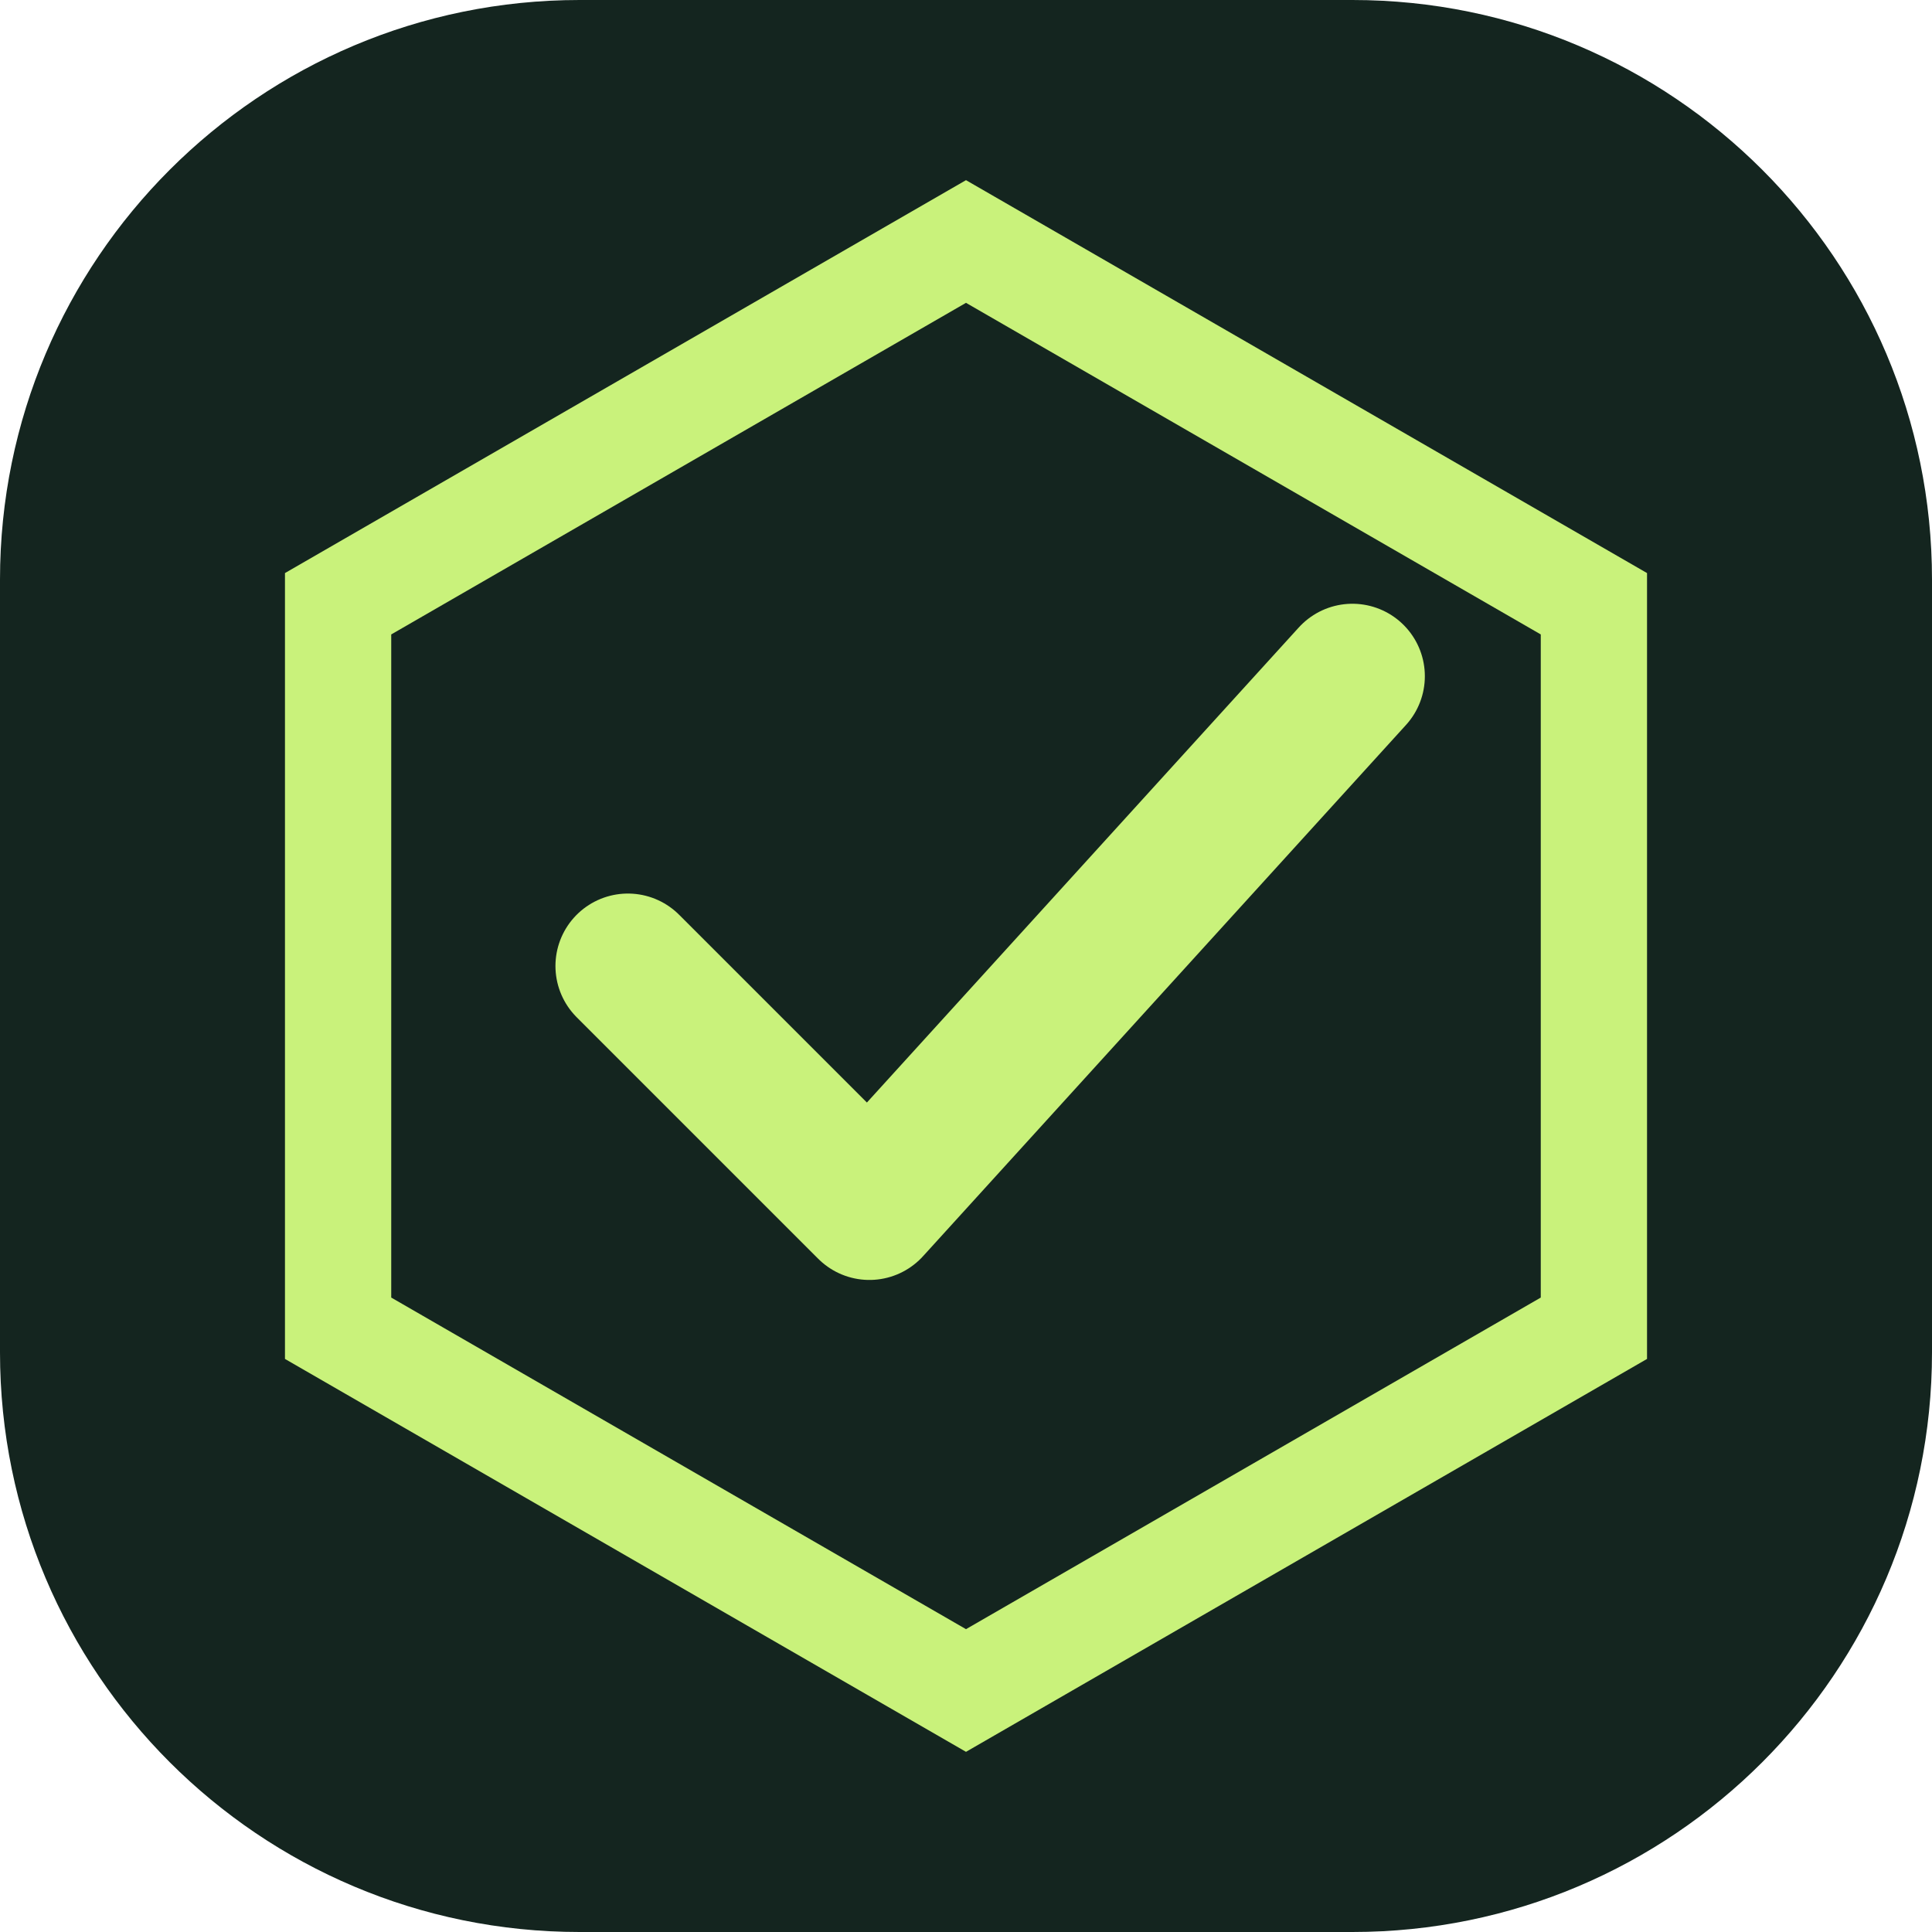
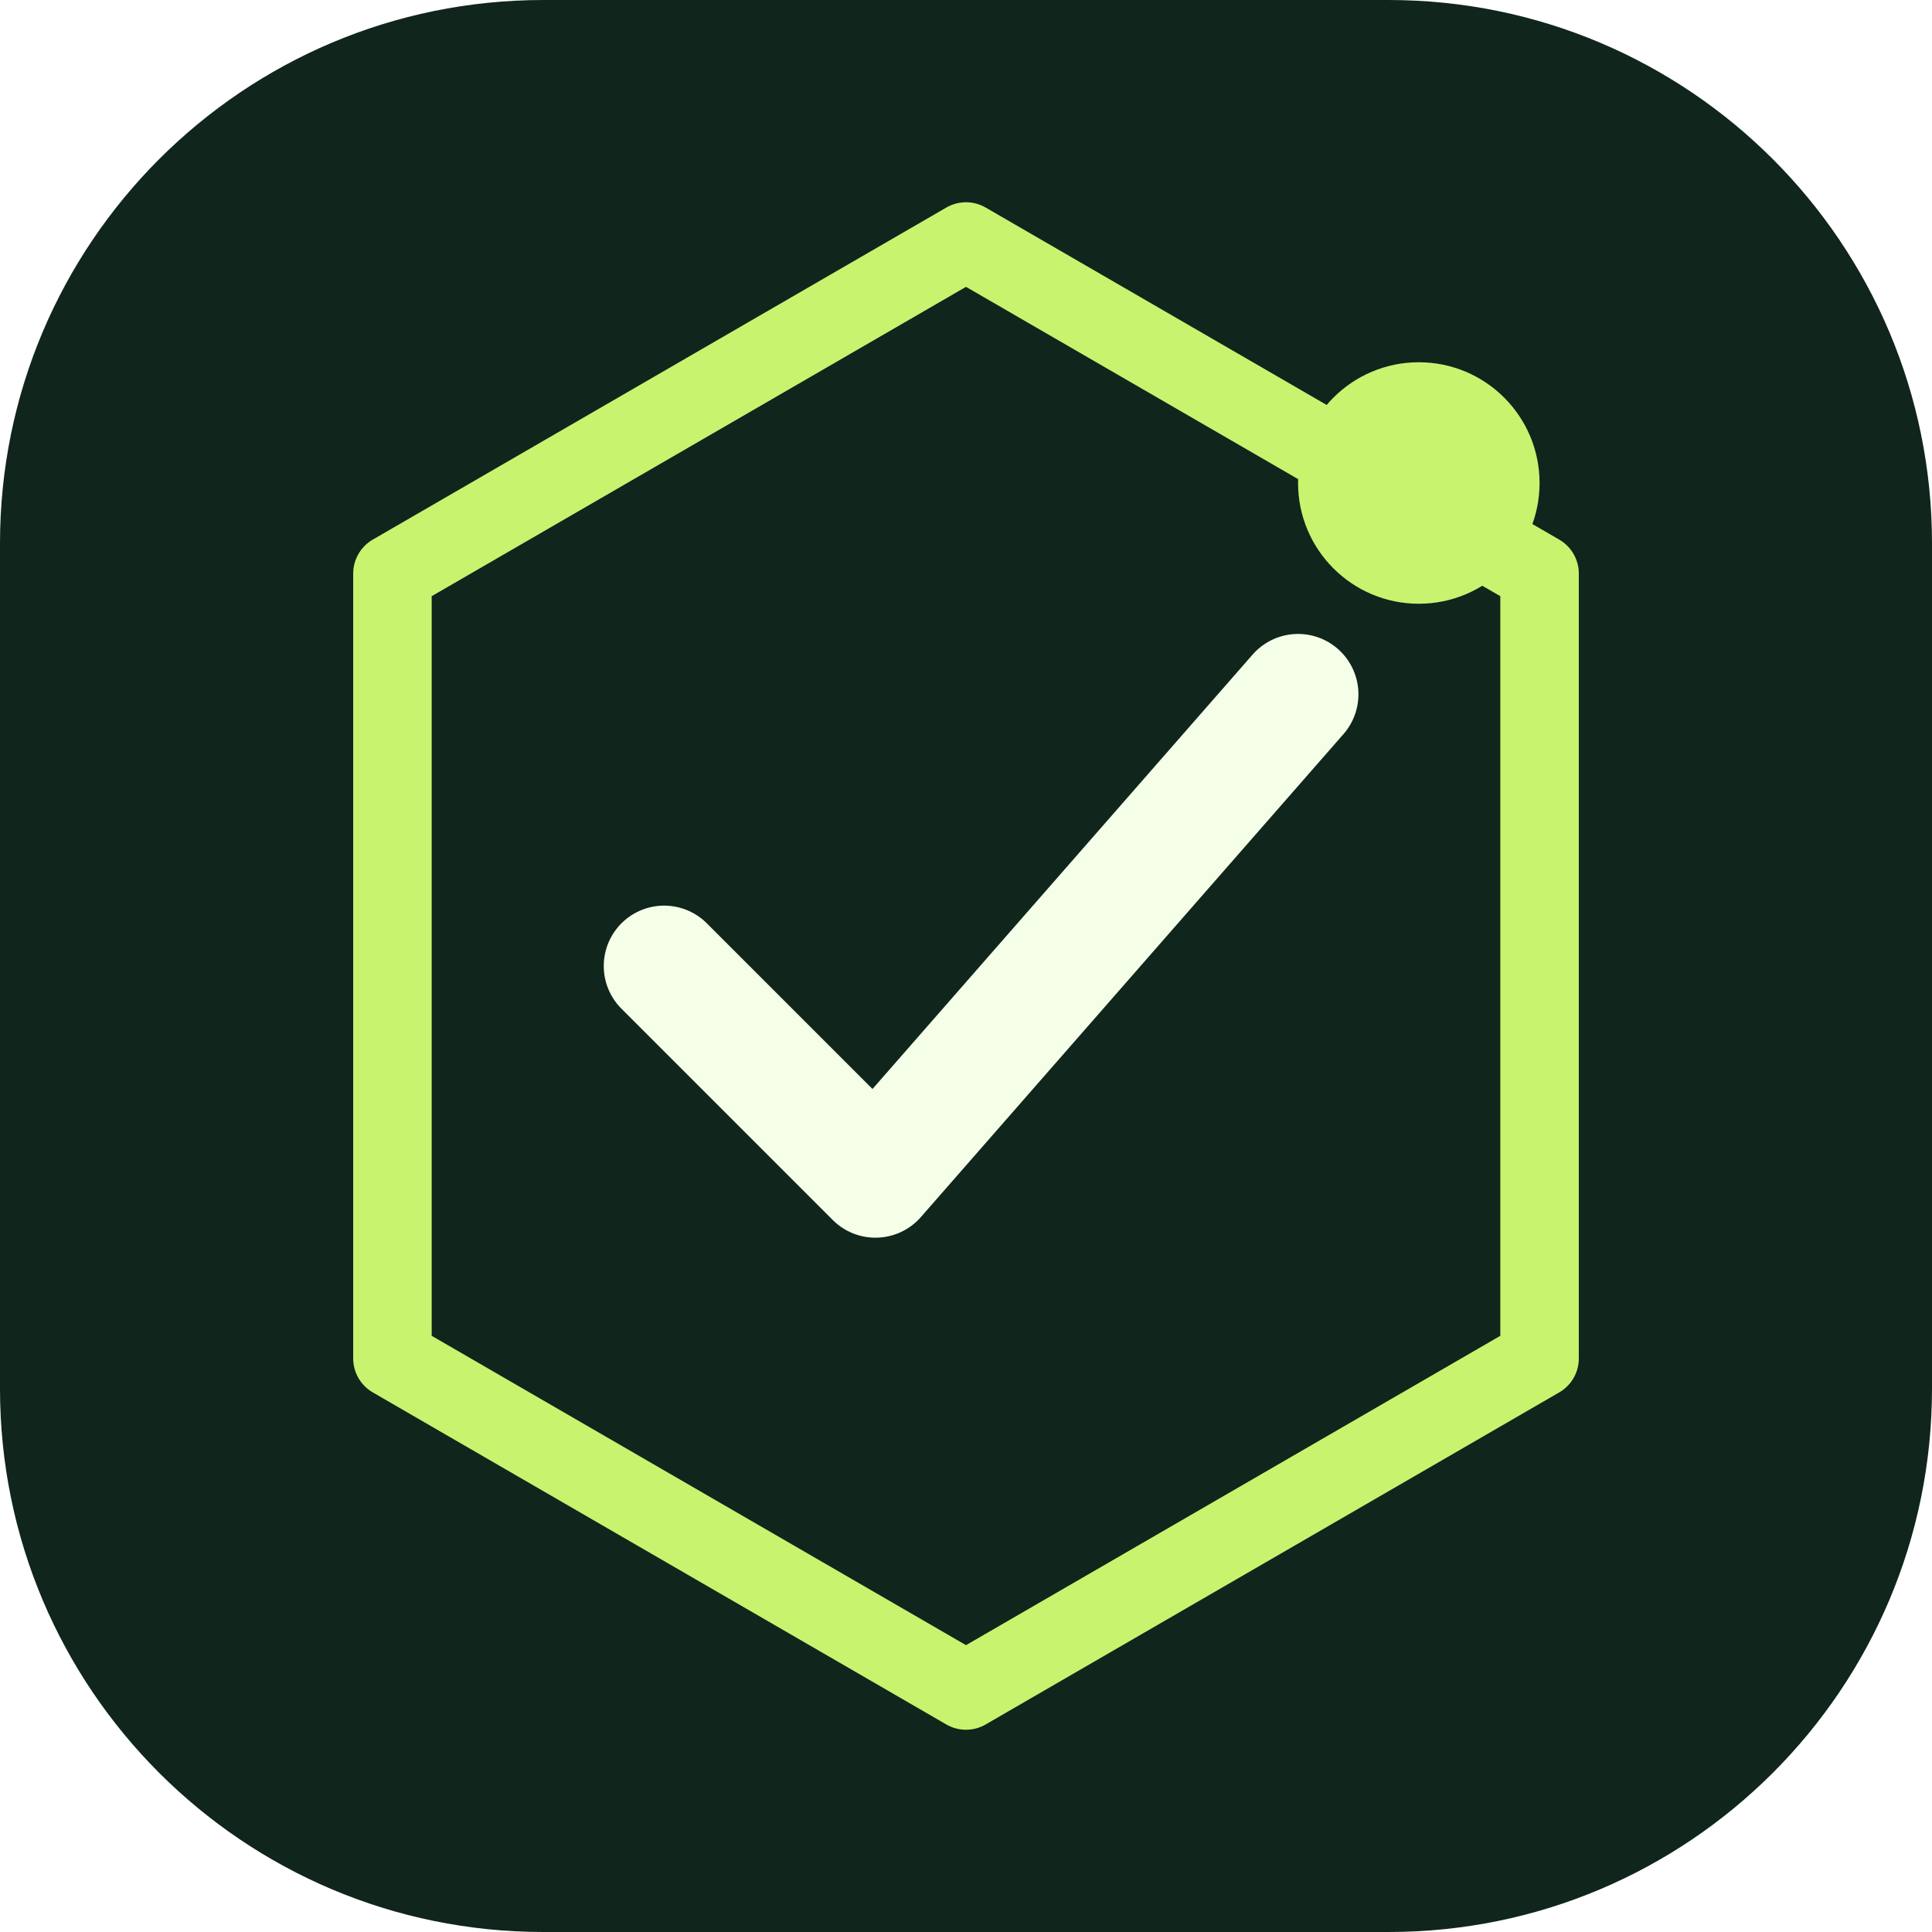
- <svg xmlns="http://www.w3.org/2000/svg" viewBox="0 0 40 40">
-   <rect width="40" height="40" rx="12" fill="#14251f" />
-   <path d="M20 5 33 12.5v15L20 35 7 27.5v-15Z" fill="none" stroke="#c9f27b" stroke-width="2.2" />
-   <path d="m13 20 5 5 10-11" fill="none" stroke="#c9f27b" stroke-linecap="round" stroke-linejoin="round" stroke-width="3" />
+ <svg xmlns="http://www.w3.org/2000/svg" viewBox="0 0 64 64" role="img" aria-labelledby="title">
+   <rect width="64" height="64" rx="18" fill="#10251c" />
+   <path d="M32 8 51 19v26L32 56 13 45V19L32 8Z" fill="none" stroke="#c8f36f" stroke-width="2.6" stroke-linejoin="round" />
+   <path d="m22 32 7 7 14-16" fill="none" stroke="#f5ffe8" stroke-width="4" stroke-linecap="round" stroke-linejoin="round" />
+   <circle cx="47" cy="16" r="4" fill="#c8f36f" />
</svg>
